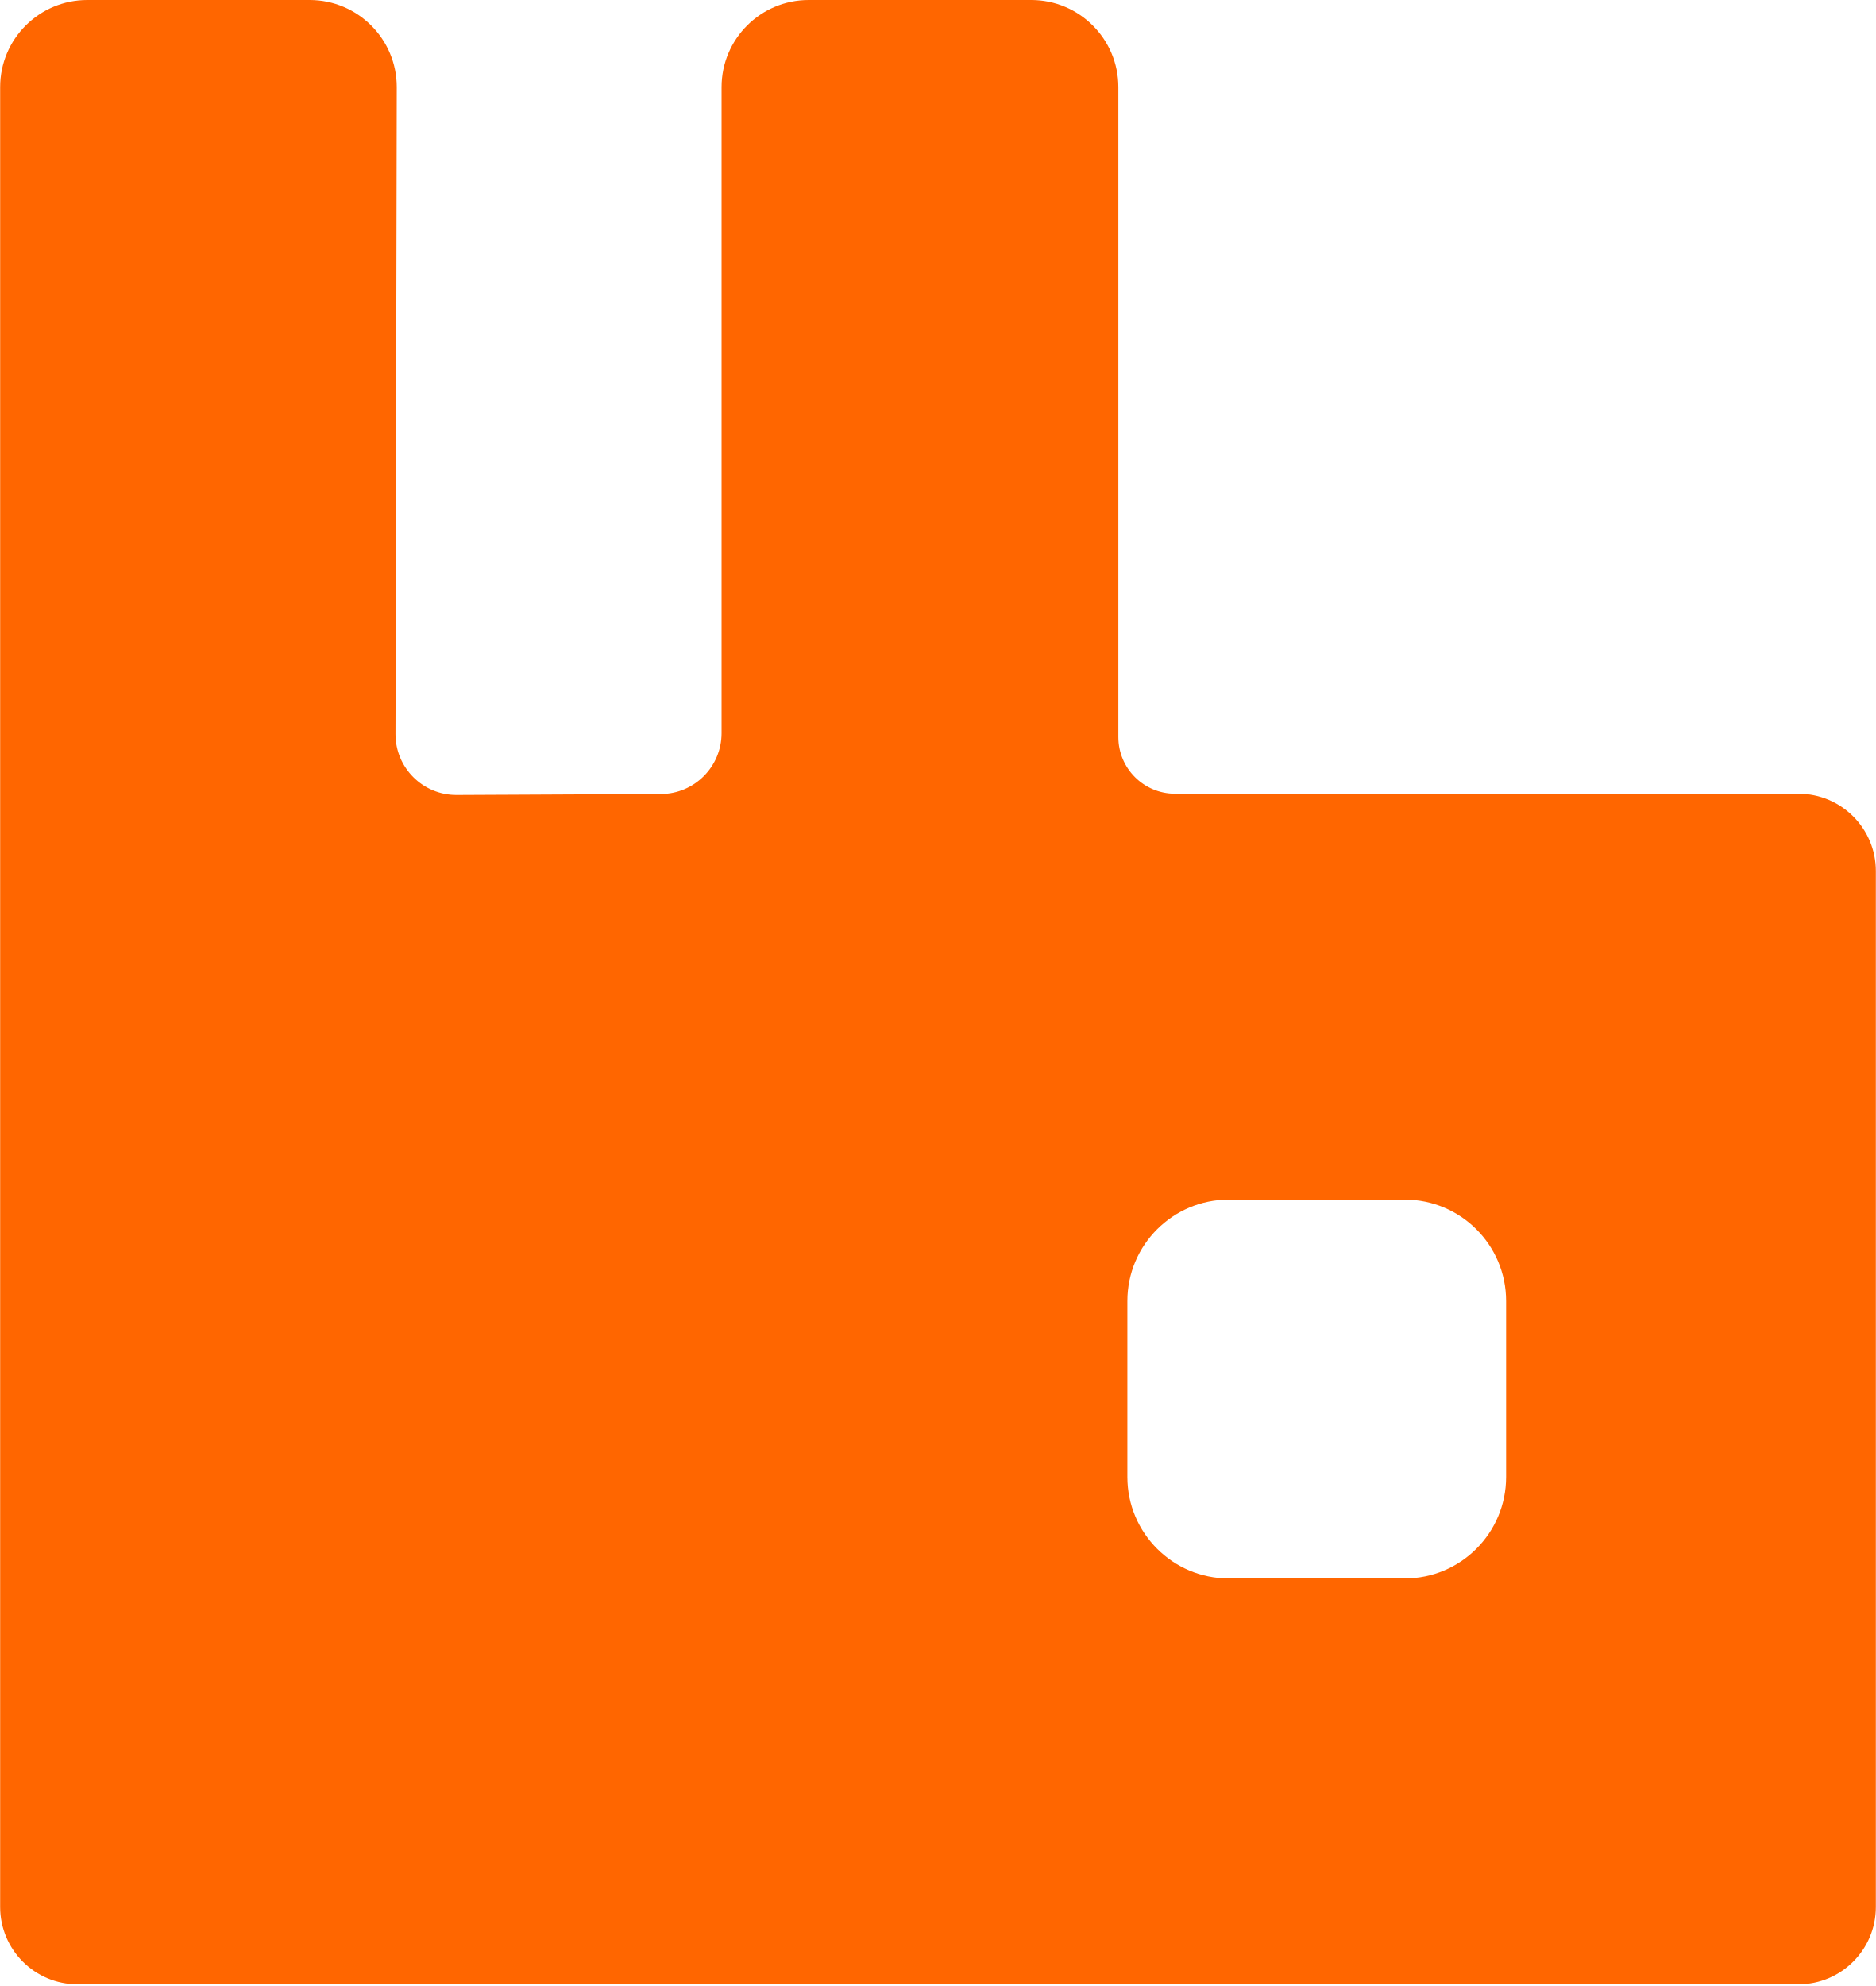
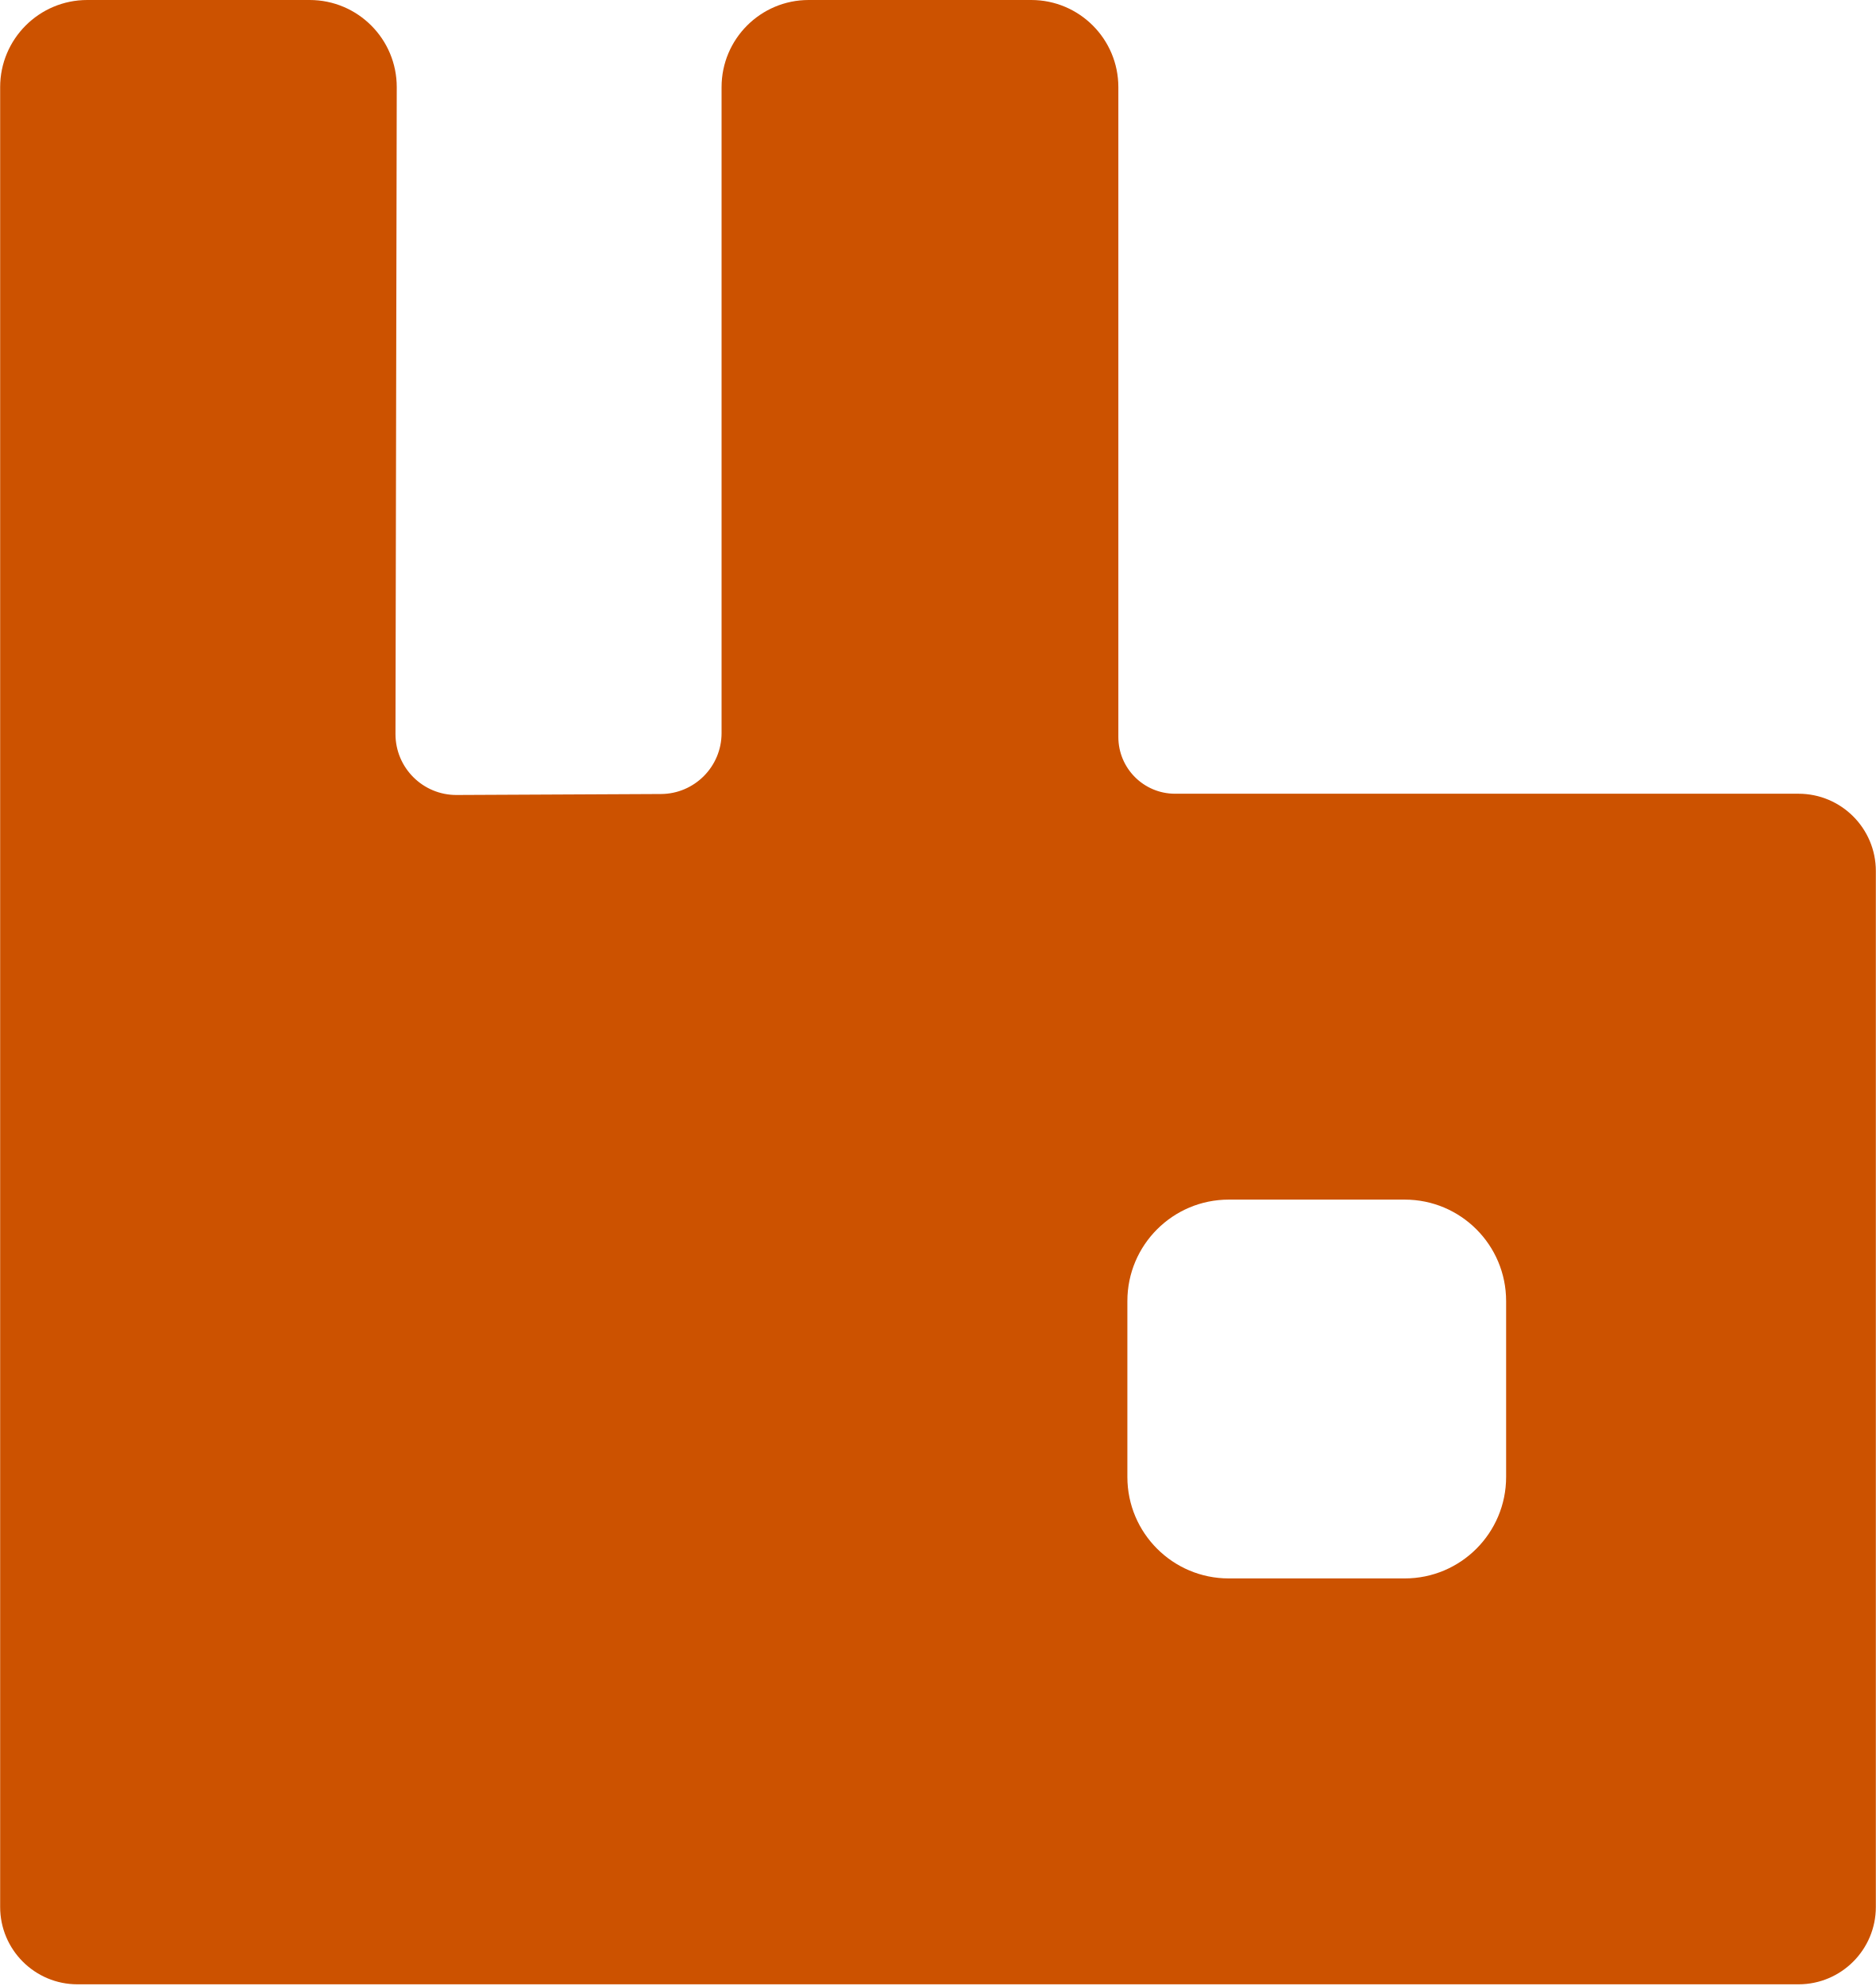
<svg xmlns="http://www.w3.org/2000/svg" width="2362" height="2500" viewBox="0 0 256 271" preserveAspectRatio="xMidYMid">
-   <path d="M245.44 108.308h-85.09a7.738 7.738 0 0 1-7.735-7.734v-88.68C152.615 5.327 147.29 0 140.726 0h-30.375c-6.568 0-11.89 5.327-11.89 11.894v88.143c0 4.573-3.697 8.29-8.27 8.31l-27.885.133c-4.612.025-8.359-3.717-8.35-8.325l.173-88.241C54.144 5.337 48.817 0 42.24 0H11.89C5.321 0 0 5.327 0 11.894V260.21c0 5.834 4.726 10.56 10.555 10.56H245.44c5.834 0 10.56-4.726 10.56-10.56V118.868c0-5.834-4.726-10.56-10.56-10.56zm-39.902 93.233c0 7.645-6.198 13.844-13.843 13.844H167.69c-7.646 0-13.844-6.199-13.844-13.844v-24.005c0-7.646 6.198-13.844 13.844-13.844h24.005c7.645 0 13.843 6.198 13.843 13.844v24.005z" fill="#F60" />
+   <path d="M245.44 108.308h-85.09a7.738 7.738 0 0 1-7.735-7.734v-88.68C152.615 5.327 147.29 0 140.726 0h-30.375c-6.568 0-11.89 5.327-11.89 11.894v88.143c0 4.573-3.697 8.29-8.27 8.31l-27.885.133c-4.612.025-8.359-3.717-8.35-8.325l.173-88.241C54.144 5.337 48.817 0 42.24 0H11.89C5.321 0 0 5.327 0 11.894V260.21c0 5.834 4.726 10.56 10.555 10.56H245.44c5.834 0 10.56-4.726 10.56-10.56V118.868c0-5.834-4.726-10.56-10.56-10.56zm-39.902 93.233c0 7.645-6.198 13.844-13.843 13.844H167.69c-7.646 0-13.844-6.199-13.844-13.844v-24.005c0-7.646 6.198-13.844 13.844-13.844h24.005c7.645 0 13.843 6.198 13.843 13.844v24.005z" fill="#CC5200" />
</svg>
